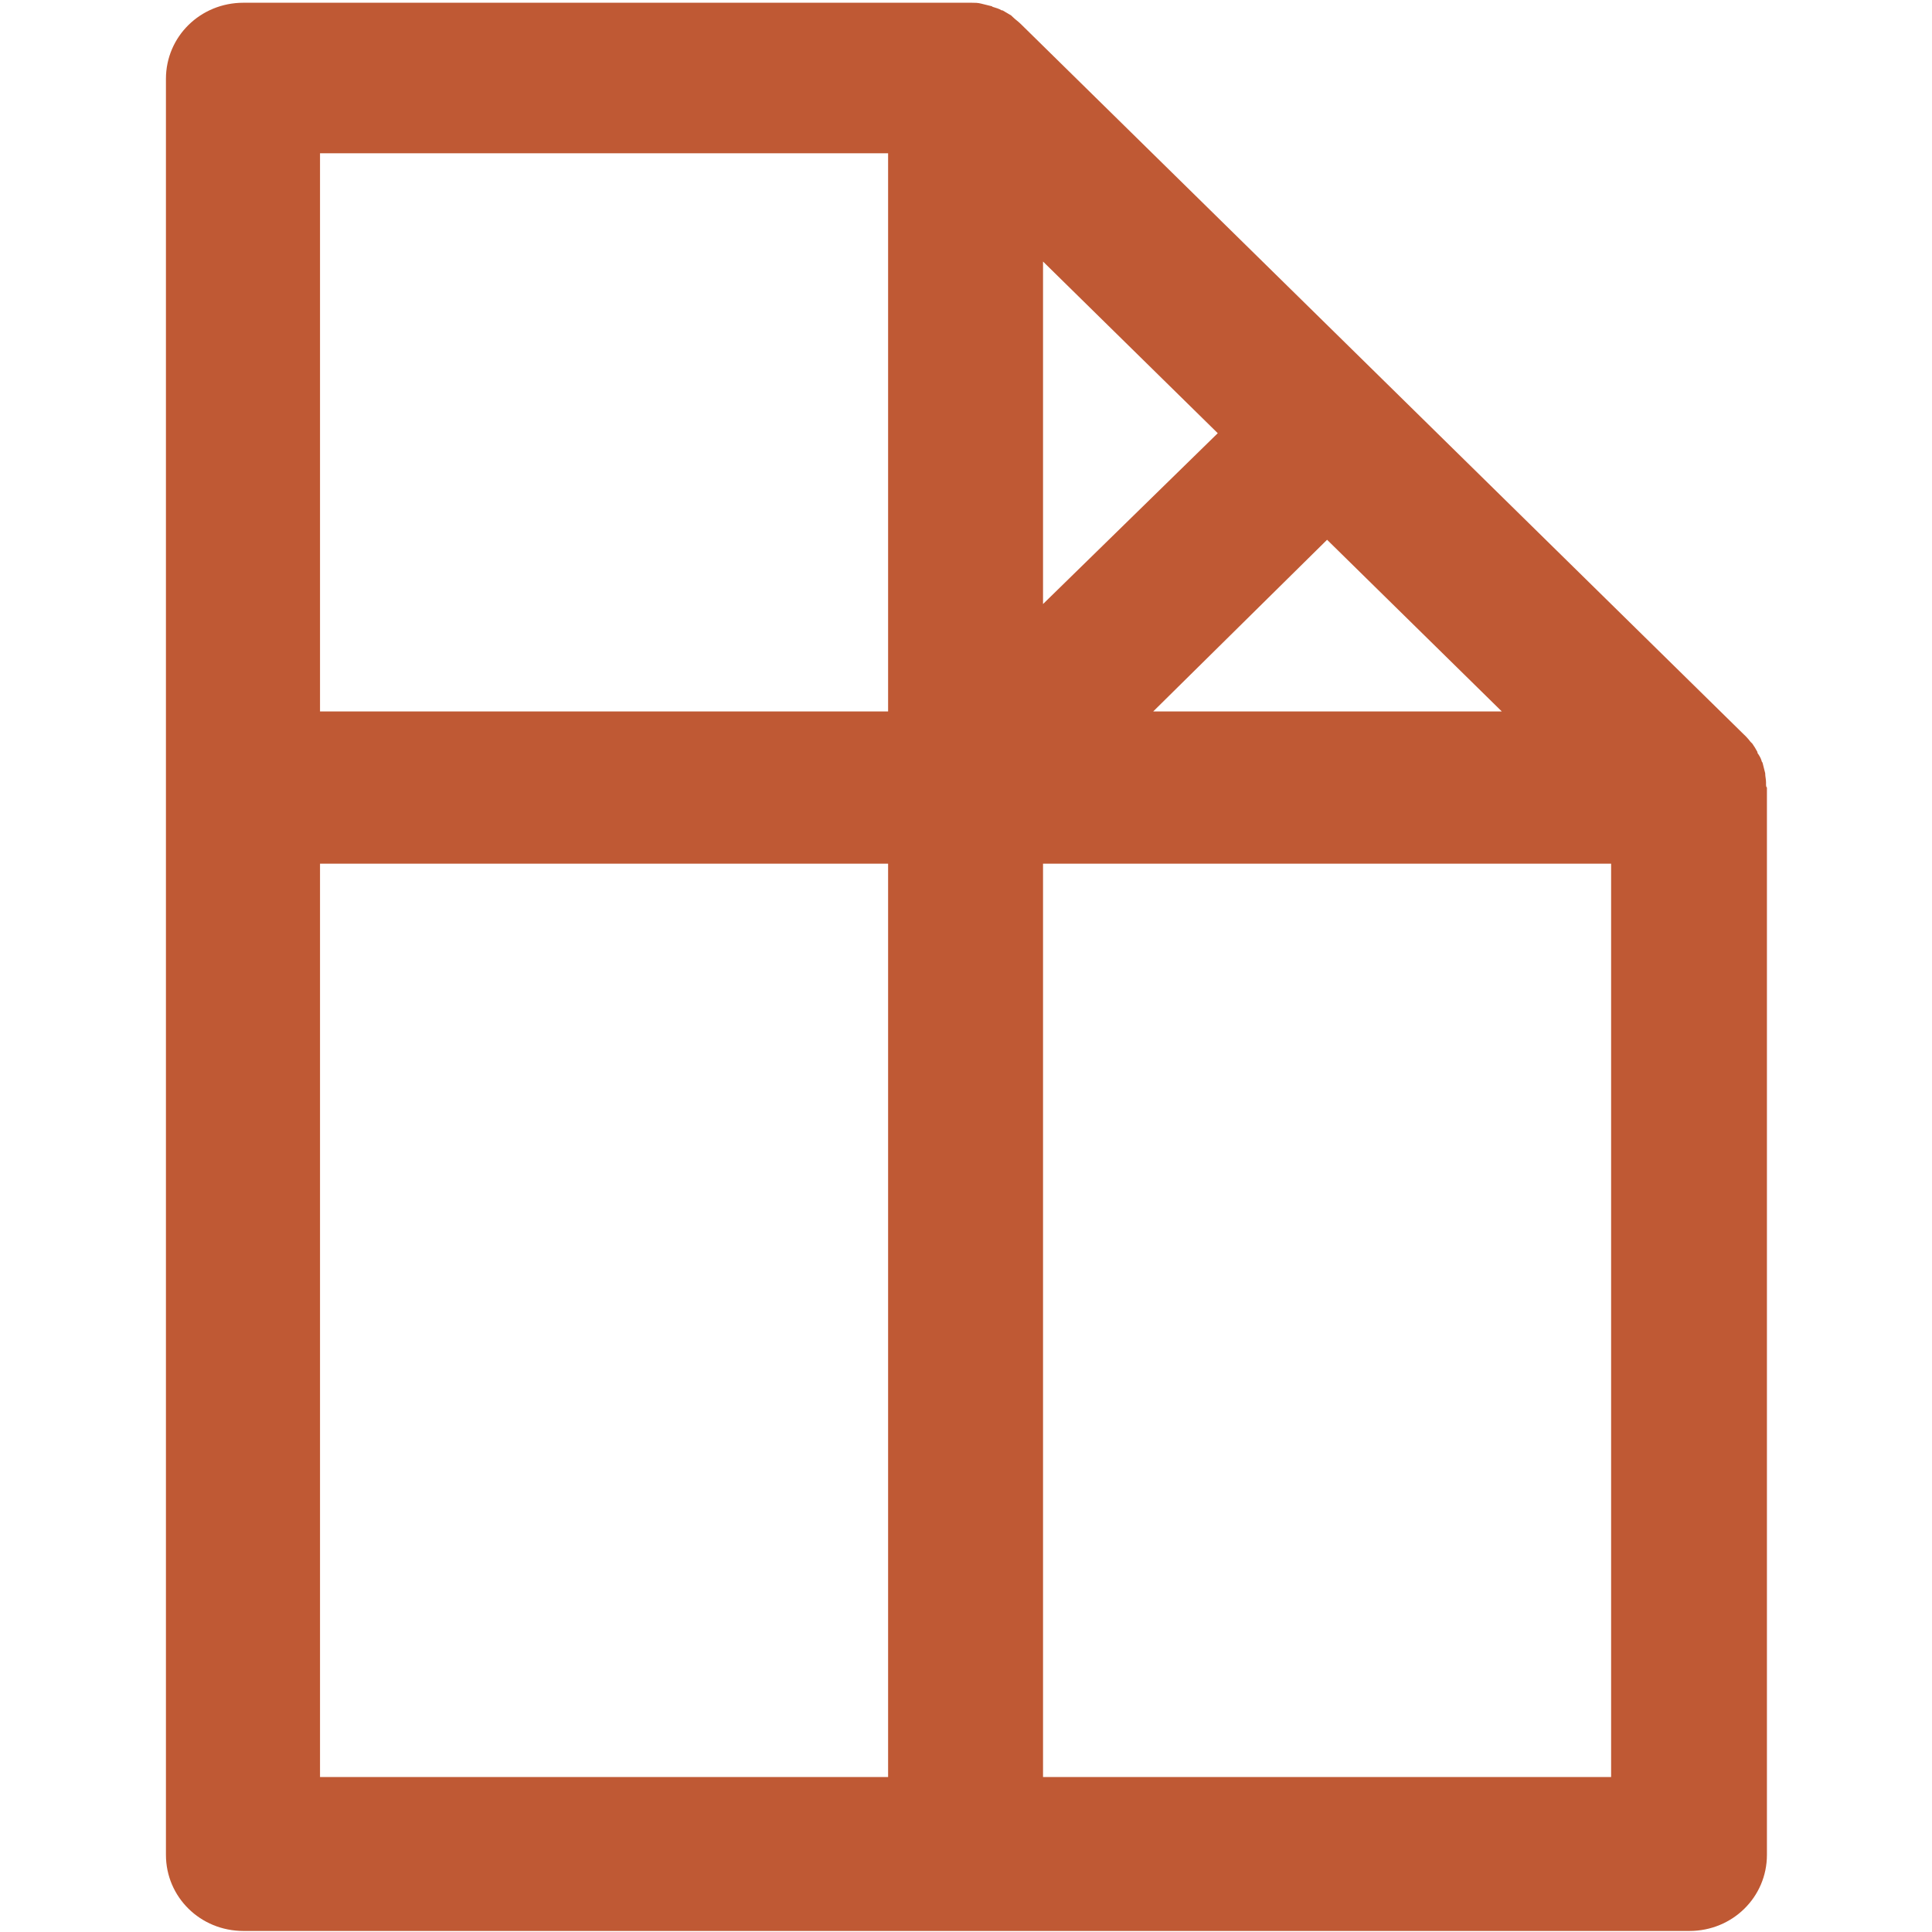
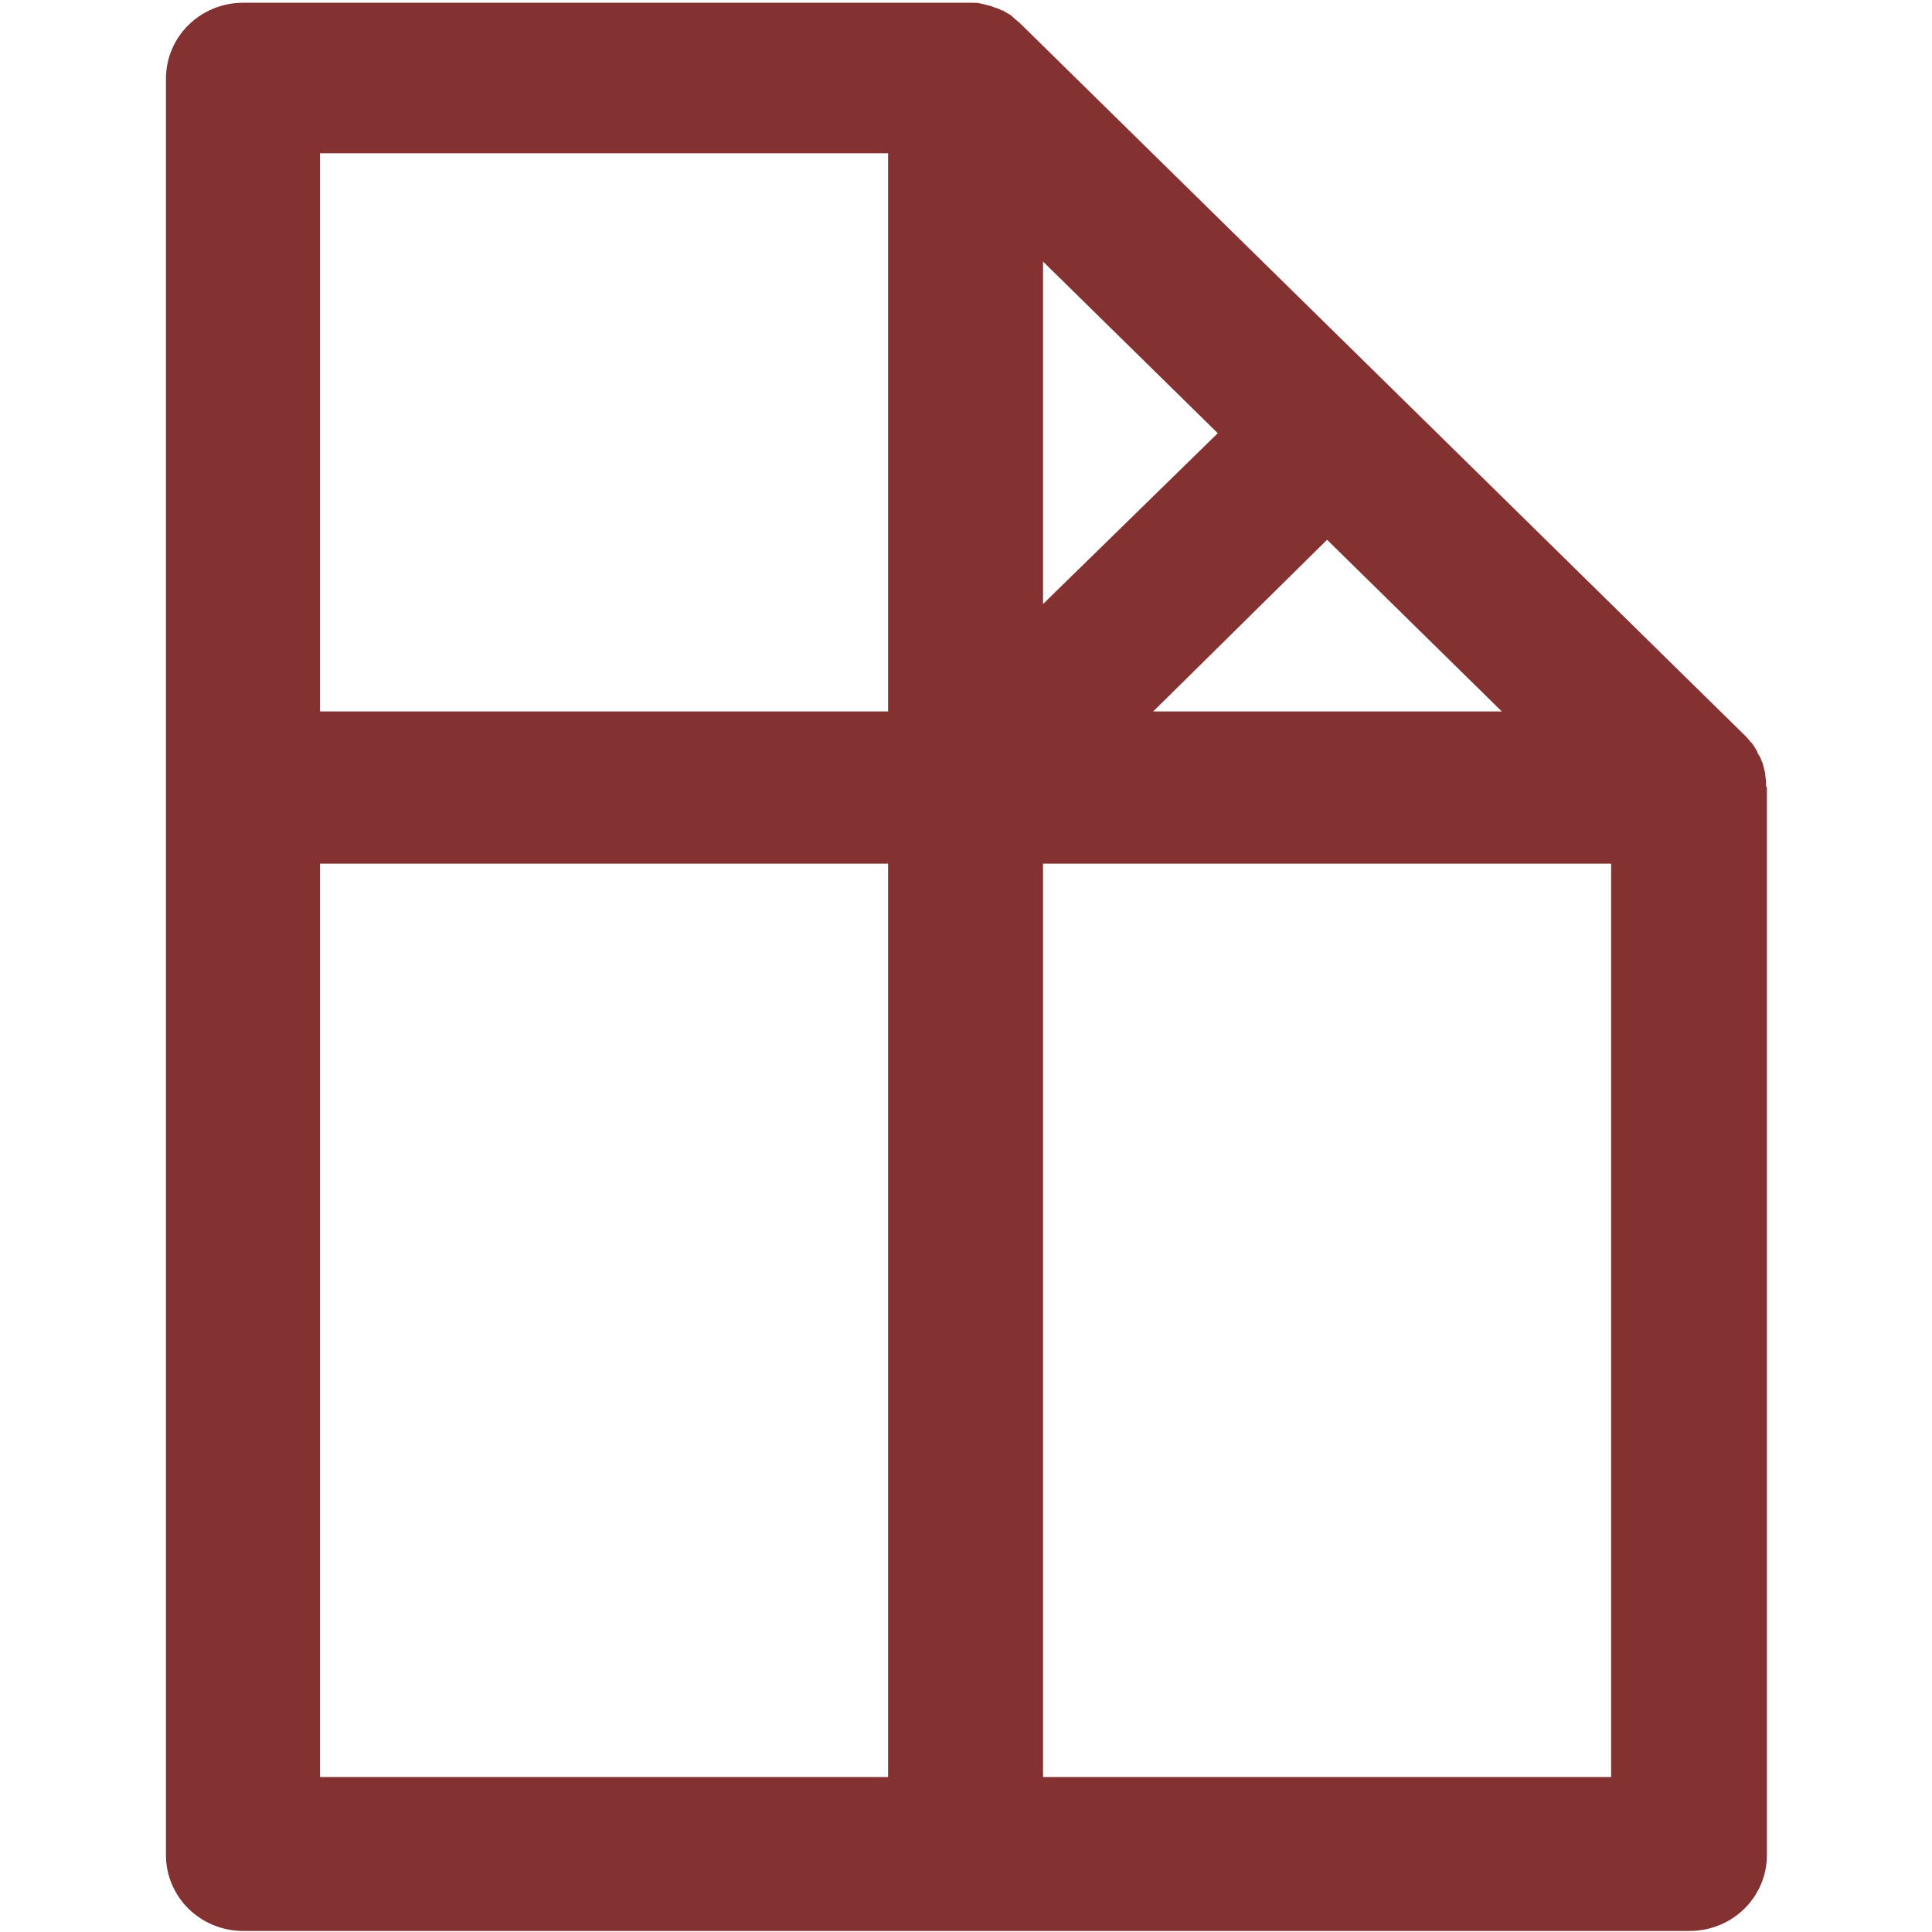
<svg xmlns="http://www.w3.org/2000/svg" viewBox="0 0 100 100">
-   <path d="M91.41 40.632v-.13c0-.176-.044-.307-.044-.482l-.133-.526c0-.044-.045-.044-.045-.087-.045-.175-.134-.307-.223-.438v-.044a3.837 3.837 0 0 0-.267-.438l-.09-.087a2.849 2.849 0 0 0-.356-.394L71.541 19.621 52.829 1.236c-.134-.131-.267-.219-.401-.35L52.338.8c-.133-.088-.311-.176-.445-.263h-.044c-.134-.088-.312-.131-.446-.175-.044 0-.044-.044-.089-.044L50.78.186c-.179-.044-.312-.044-.49-.044H12.599c-2.228 0-4.01 1.75-4.01 3.94v91.924c0 2.188 1.782 3.94 4.01 3.94H87.446c2.227 0 4.01-1.752 4.01-3.94V40.764c-.045-.044-.045-.088-.045-.132zm-37.423-9.367V13.537l9.044 8.886-9.044 8.842zm14.702-3.327l9.044 8.886H59.69l9-8.886zM16.564 7.934h29.404v28.89H16.564V7.934zm0 36.77h29.404v47.275H16.564V44.703zM83.39 91.978H53.987V44.703h29.404V91.98z" fill="#bf5934" fill-rule="nonzero" />
+   <path d="M91.41 40.632v-.13c0-.176-.044-.307-.044-.482l-.133-.526c0-.044-.045-.044-.045-.087-.045-.175-.134-.307-.223-.438v-.044a3.837 3.837 0 0 0-.267-.438l-.09-.087a2.849 2.849 0 0 0-.356-.394L71.541 19.621 52.829 1.236c-.134-.131-.267-.219-.401-.35L52.338.8c-.133-.088-.311-.176-.445-.263h-.044c-.134-.088-.312-.131-.446-.175-.044 0-.044-.044-.089-.044L50.78.186c-.179-.044-.312-.044-.49-.044H12.599c-2.228 0-4.01 1.75-4.01 3.94v91.924c0 2.188 1.782 3.94 4.01 3.94H87.446c2.227 0 4.01-1.752 4.01-3.94V40.764c-.045-.044-.045-.088-.045-.132zm-37.423-9.367V13.537l9.044 8.886-9.044 8.842zm14.702-3.327l9.044 8.886H59.69l9-8.886zM16.564 7.934h29.404v28.89H16.564V7.934zm0 36.77h29.404v47.275H16.564V44.703zM83.39 91.978H53.987V44.703h29.404V91.98z" fill="#843131" fill-rule="nonzero" />
</svg>
